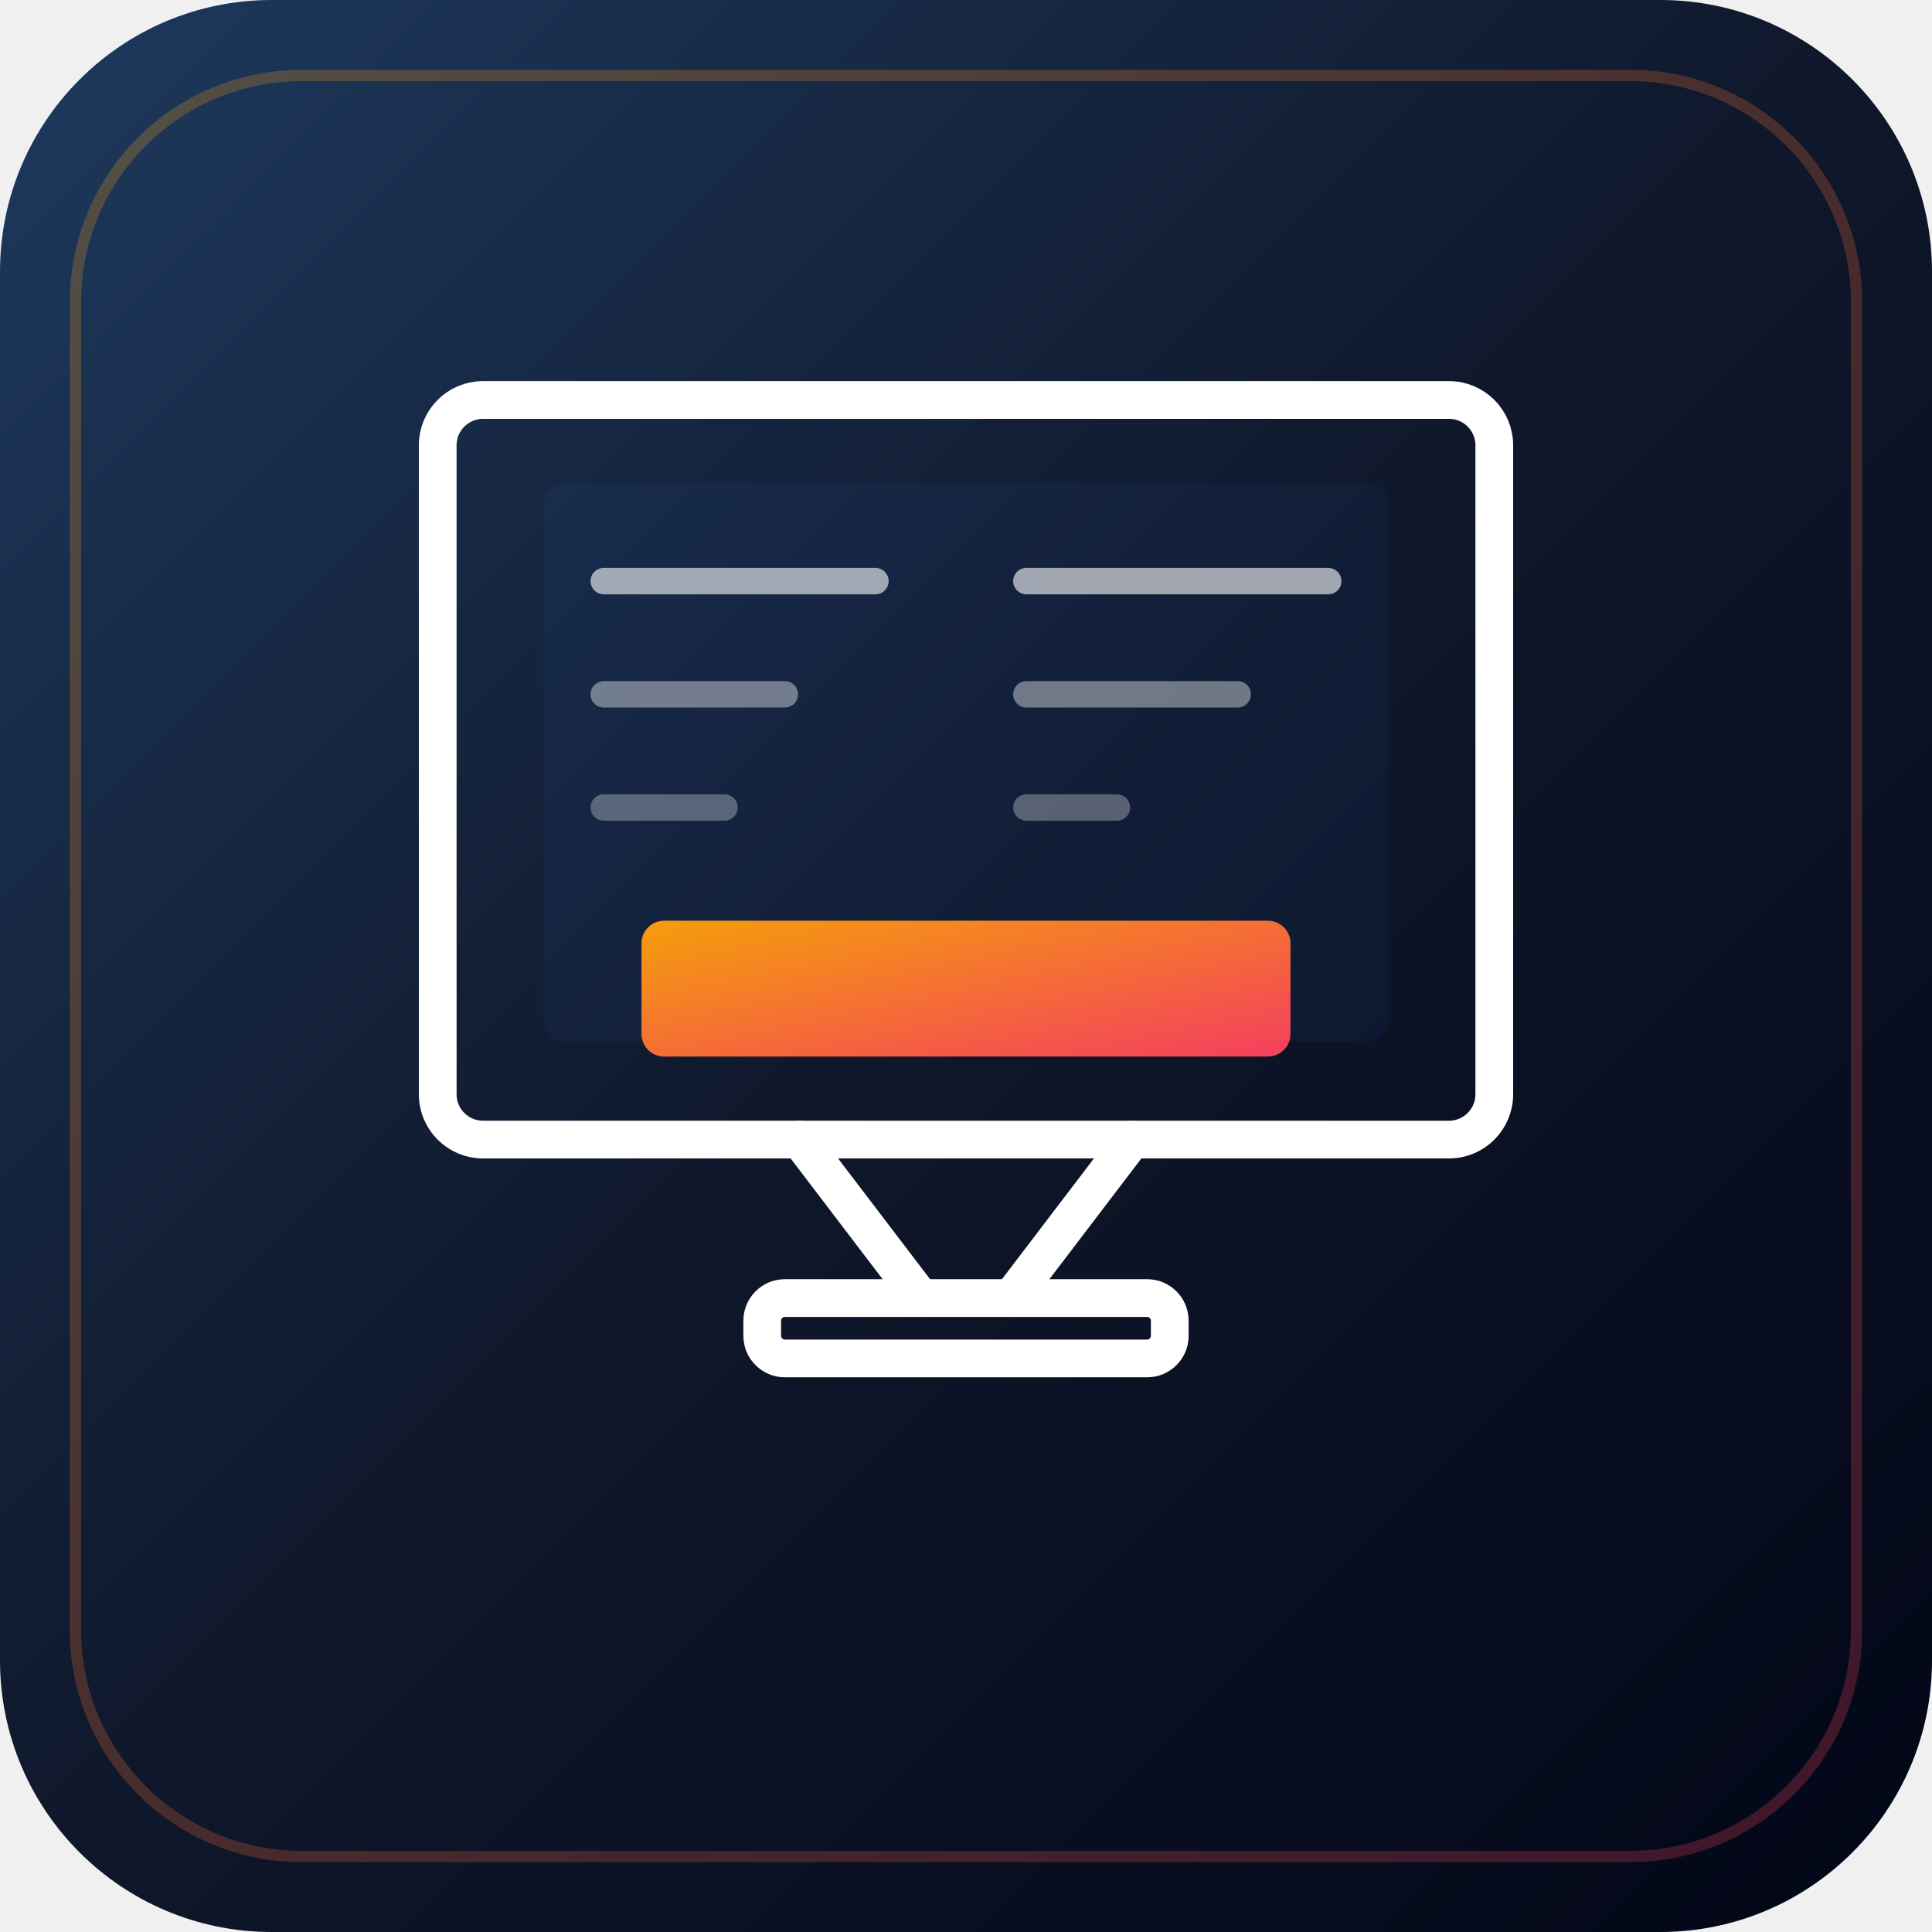
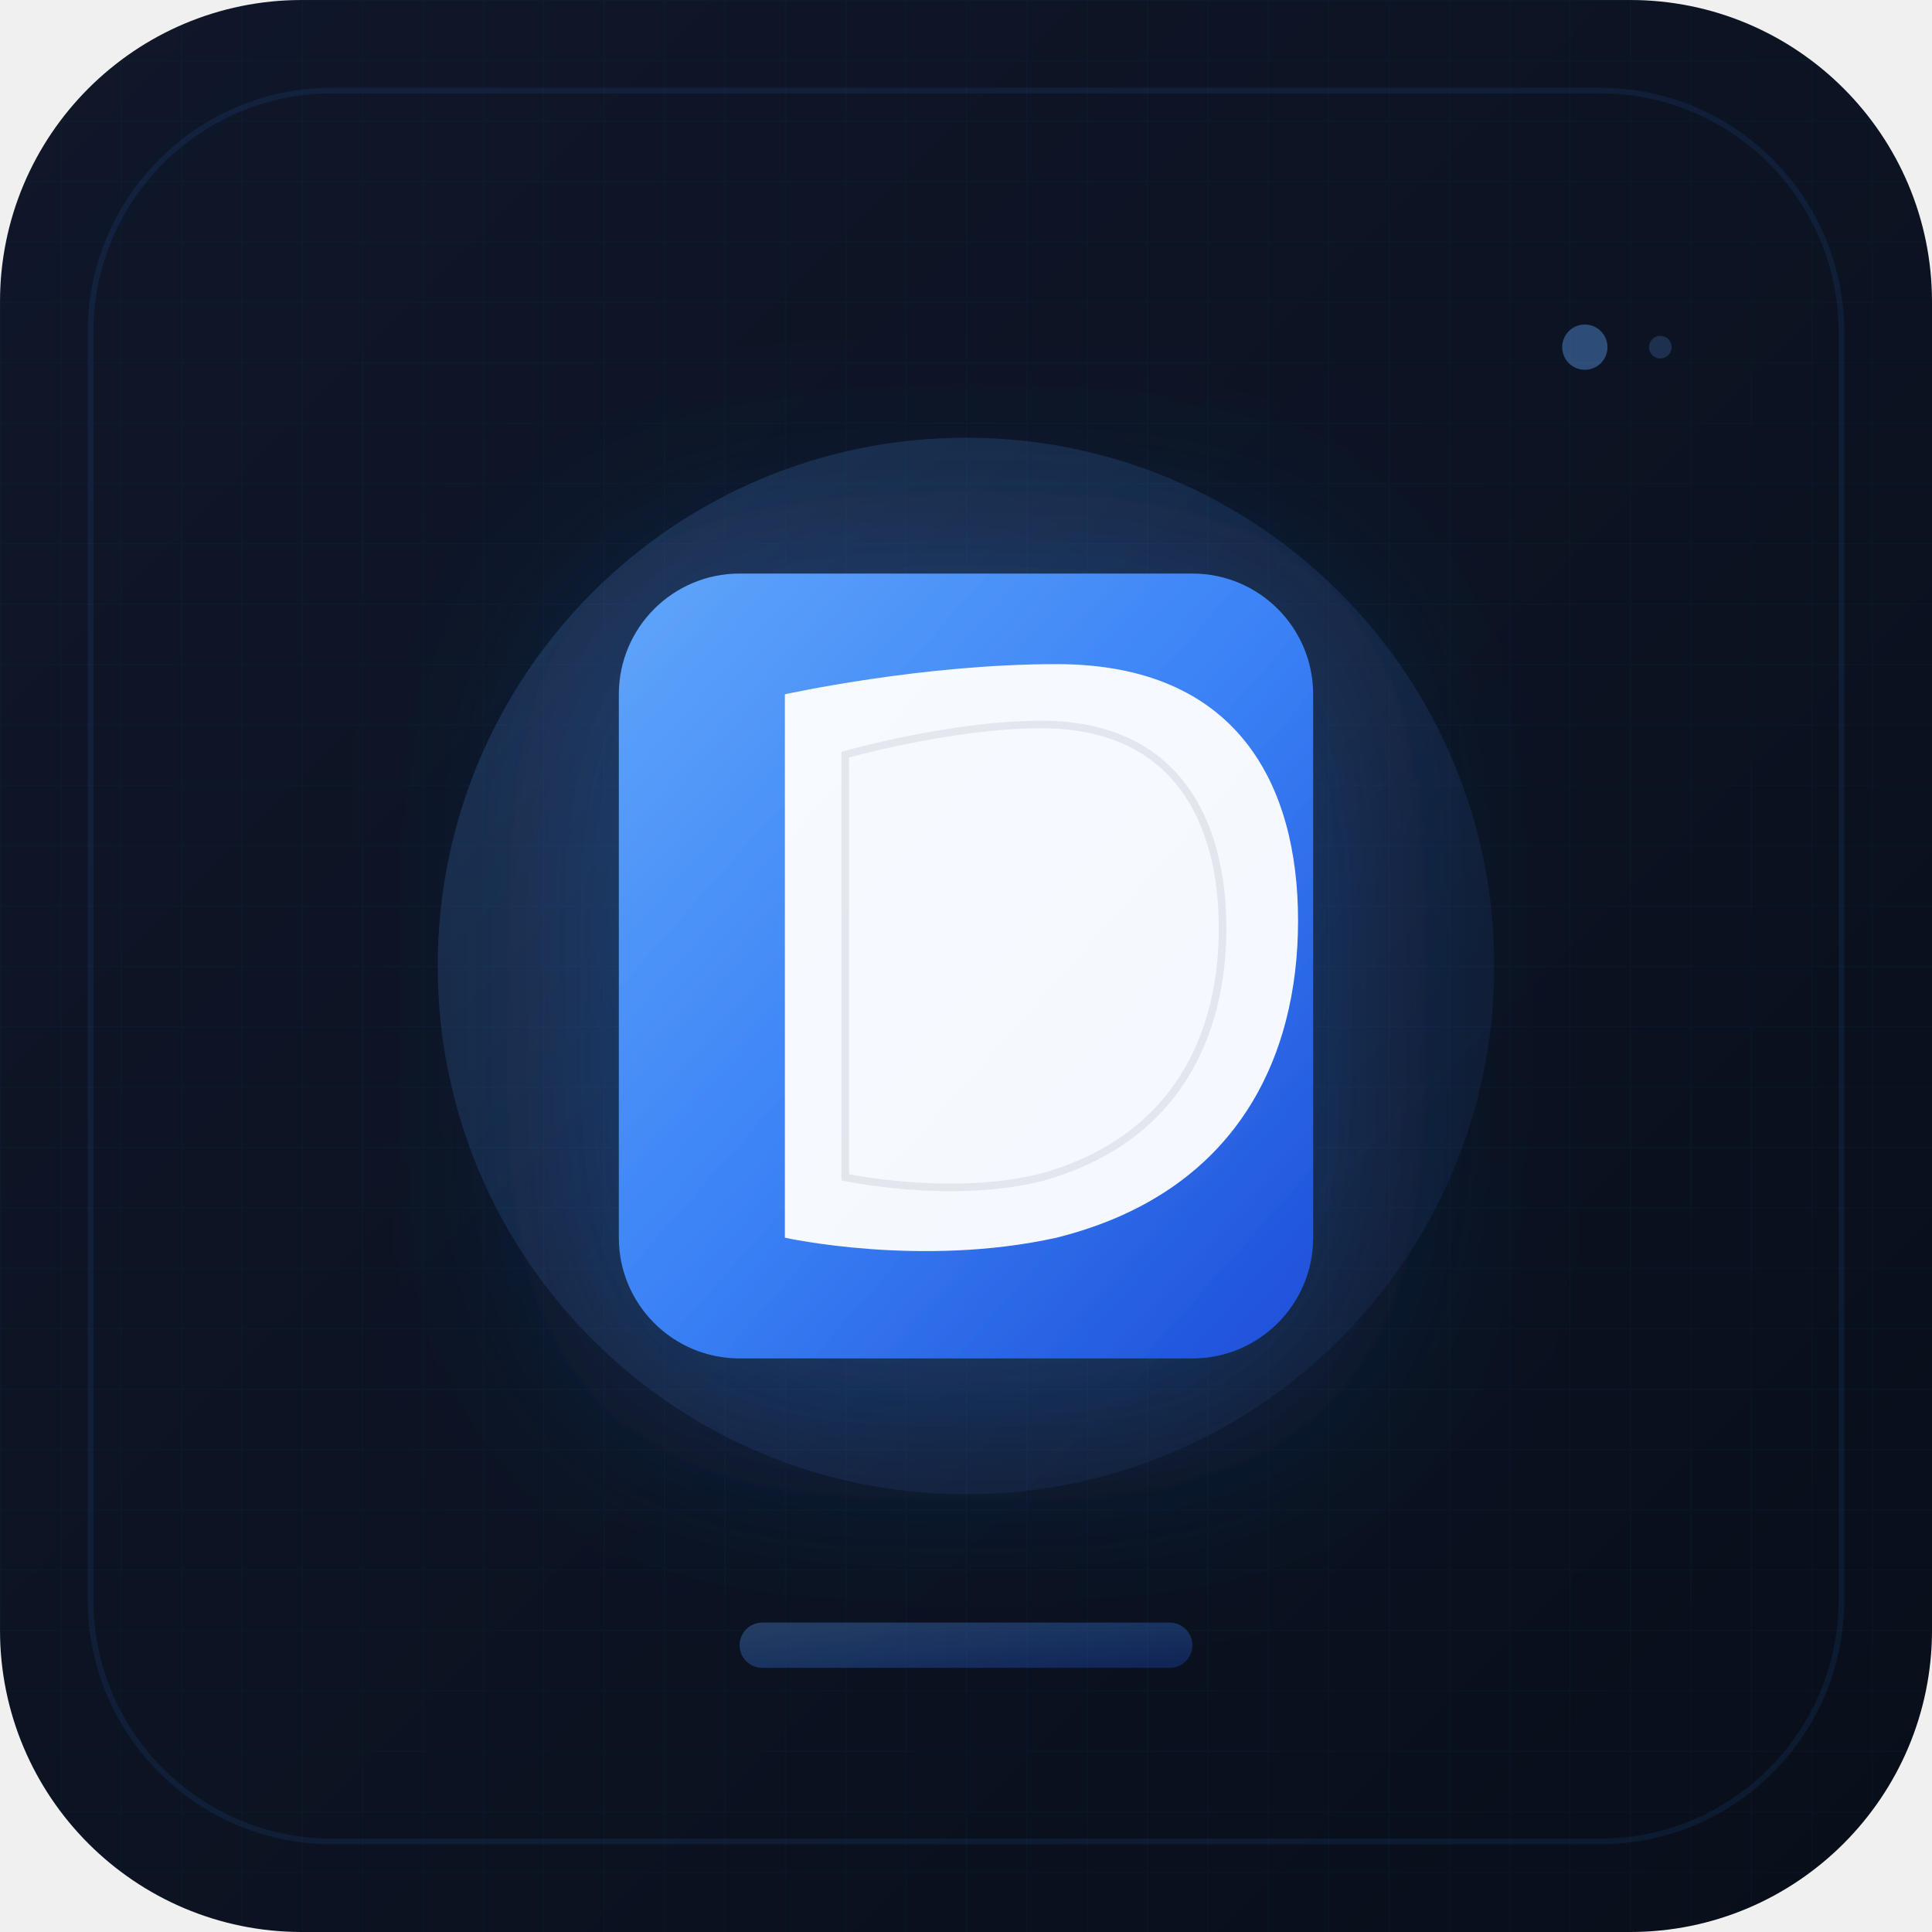
<svg xmlns="http://www.w3.org/2000/svg" width="512" height="512" viewBox="0 0 512 512">
  <defs>
-     <linearGradient id="bg" x1="0%" y1="0%" x2="100%" y2="100%">
-       <stop offset="0%" style="stop-color:#1e3a5f" />
-       <stop offset="50%" style="stop-color:#0f172a" />
-       <stop offset="100%" style="stop-color:#020617" />
+     <linearGradient id="bgGrad" x1="0%" y1="0%" x2="100%" y2="100%">
+       <stop offset="0%" style="stop-color:#0f172a" />
+       <stop offset="50%" style="stop-color:#0c1322" />
+       <stop offset="100%" style="stop-color:#080e1a" />
    </linearGradient>
-     <linearGradient id="accent" x1="0%" y1="0%" x2="100%" y2="100%">
-       <stop offset="0%" style="stop-color:#F59E0B" />
-       <stop offset="100%" style="stop-color:#F43F5E" />
+     <linearGradient id="brandGrad" x1="0%" y1="0%" x2="100%" y2="100%">
+       <stop offset="0%" style="stop-color:#60a5fa" />
+       <stop offset="50%" style="stop-color:#3b82f6" />
+       <stop offset="100%" style="stop-color:#1d4ed8" />
    </linearGradient>
+     <linearGradient id="accentGrad" x1="0%" y1="0%" x2="100%" y2="100%">
+       <stop offset="0%" style="stop-color:#3b82f6" />
+       <stop offset="100%" style="stop-color:#1d4ed8" />
+     </linearGradient>
+     <linearGradient id="glowGrad" x1="0%" y1="0%" x2="100%" y2="100%">
+       <stop offset="0%" style="stop-color:rgba(96,165,250,0.2)" />
+       <stop offset="100%" style="stop-color:rgba(59,130,246,0.05)" />
+     </linearGradient>
+     <pattern id="grid" width="16" height="16" patternUnits="userSpaceOnUse">
+       <path d="M 16 0 L 0 0 0 16" fill="none" stroke="rgba(59,130,246,0.04)" stroke-width="0.5" />
+     </pattern>
  </defs>
-   <rect width="512" height="512" rx="72" fill="url(#bg)" />
-   <rect x="20" y="20" width="472" height="472" rx="60" fill="none" stroke="url(#accent)" stroke-width="3" opacity="0.25" />
-   <g transform="translate(256,236)" fill="none" stroke="white" stroke-linecap="round" stroke-linejoin="round">
-     <rect x="-140" y="-130" width="280" height="196" rx="12" stroke-width="10" />
-     <rect x="-112" y="-108" width="224" height="148" rx="6" fill="rgba(59,130,246,0.06)" stroke="none" />
-     <line x1="-96" y1="-82" x2="-24" y2="-82" stroke-width="7" opacity="0.6" />
-     <line x1="-96" y1="-52" x2="-48" y2="-52" stroke-width="7" opacity="0.4" />
-     <line x1="-96" y1="-22" x2="-64" y2="-22" stroke-width="7" opacity="0.3" />
-     <line x1="16" y1="-82" x2="96" y2="-82" stroke-width="7" opacity="0.6" />
-     <line x1="16" y1="-52" x2="72" y2="-52" stroke-width="7" opacity="0.4" />
-     <line x1="16" y1="-22" x2="40" y2="-22" stroke-width="7" opacity="0.3" />
-     <rect x="-86" y="8" width="172" height="36" rx="6" fill="url(#accent)" stroke="none" />
-     <line x1="-44" y1="66" x2="-12" y2="108" stroke-width="10" />
-     <line x1="44" y1="66" x2="12" y2="108" stroke-width="10" />
-     <rect x="-54" y="108" width="108" height="16" rx="6" stroke-width="10" />
+   <rect width="512" height="512" rx="80" fill="url(#bgGrad)" />
+   <rect width="512" height="512" rx="80" fill="url(#grid)" />
+   <circle cx="256" cy="256" r="140" fill="url(#glowGrad)" />
+   <rect x="24" y="24" width="464" height="464" rx="64" fill="none" stroke="rgba(59,130,246,0.1)" stroke-width="1.5" />
+   <g transform="translate(256,256)">
+     <rect x="-92" y="-104" width="184" height="208" rx="32" fill="url(#brandGrad)" filter="drop-shadow(0 8px 32px rgba(59,130,246,0.35))" />
+     <path d="M-48 -72 L-48 72               C-48 72, -12 80, 24 72               C72 60, 88 24, 88 -12               C88 -48, 72 -80, 24 -80               C-12 -80, -48 -72, -48 -72Z" fill="white" stroke="none" opacity="0.95" />
+     <path d="M-32 -56 L-32 56               C-32 56, -4 62, 20 56               C56 46, 68 18, 68 -10               C68 -38, 56 -64, 20 -64               C-4 -64, -32 -56, -32 -56Z" fill="none" stroke="rgba(15,23,42,0.08)" stroke-width="2" />
  </g>
+   <g transform="translate(256,436)">
+     <rect x="-60" y="-6" width="120" height="12" rx="6" fill="url(#brandGrad)" opacity="0.3" />
+   </g>
+   <circle cx="420" cy="92" r="6" fill="rgba(96,165,250,0.4)" />
+   <circle cx="440" cy="92" r="3" fill="rgba(96,165,250,0.2)" />
</svg>
